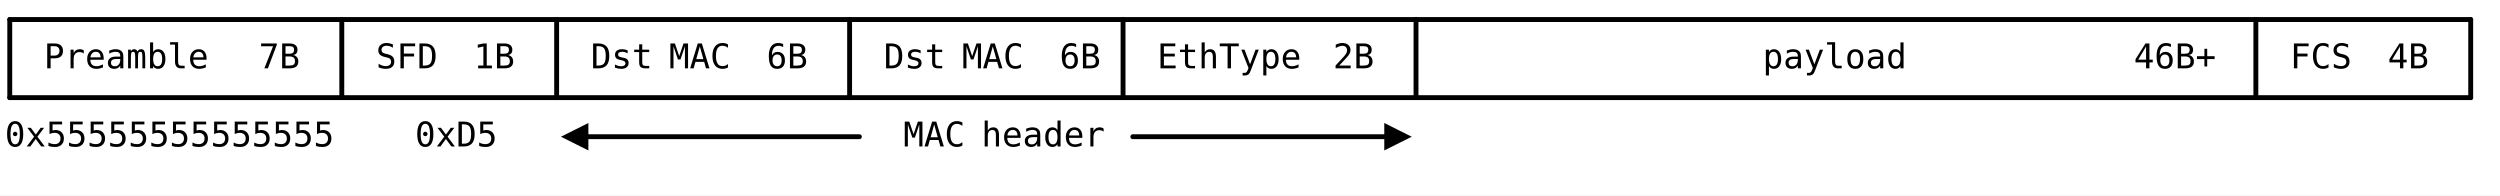
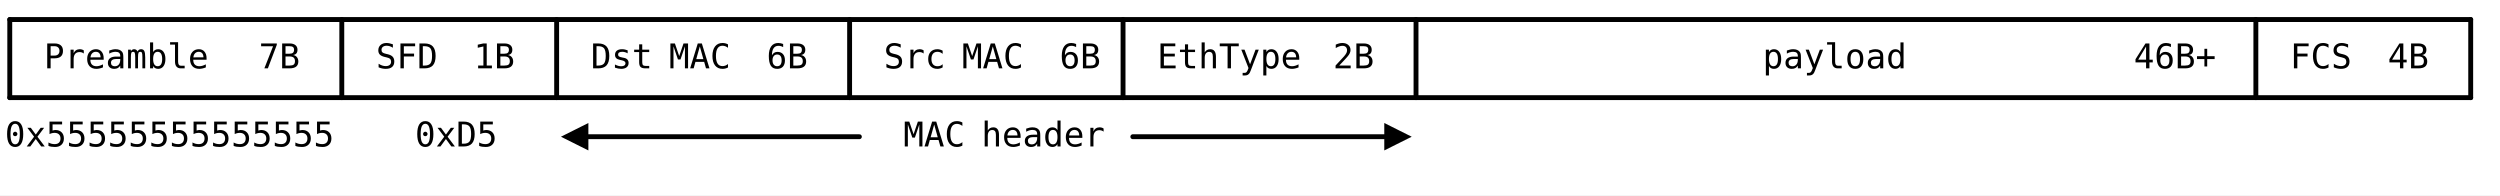
<svg xmlns="http://www.w3.org/2000/svg" width="1024" height="80" class="svgbob">
  <style>.svgbob line, .svgbob path, .svgbob circle, .svgbob rect, .svgbob polygon {
    stroke: black;
    stroke-width: 2;
    stroke-opacity: 1;
    fill-opacity: 1;
    stroke-linecap: round;
    stroke-linejoin: miter;
}
.svgbob text {
    white-space: pre;
    fill: black;
    font-family: Iosevka Fixed, monospace;
    font-size: 14px;
}
.svgbob rect.backdrop {
    stroke: none;
    fill: white;
}
.svgbob .broken {
    stroke-dasharray: 8;
}
.svgbob .filled {
    fill: black;
}
.svgbob .bg_filled {
    fill: white;
    stroke-width: 1;
}
.svgbob .nofill {
    fill: white;
}
.svgbob .end_marked_arrow {
    marker-end: url(#arrow);
}
.svgbob .start_marked_arrow {
    marker-start: url(#arrow);
}
.svgbob .end_marked_diamond {
    marker-end: url(#diamond);
}
.svgbob .start_marked_diamond {
    marker-start: url(#diamond);
}
.svgbob .end_marked_circle {
    marker-end: url(#circle);
}
.svgbob .start_marked_circle {
    marker-start: url(#circle);
}
.svgbob .end_marked_open_circle {
    marker-end: url(#open_circle);
}
.svgbob .start_marked_open_circle {
    marker-start: url(#open_circle);
}
.svgbob .end_marked_big_open_circle {
    marker-end: url(#big_open_circle);
}
.svgbob .start_marked_big_open_circle {
    marker-start: url(#big_open_circle);
}</style>
  <defs>
    <marker id="arrow" viewBox="-2 -2 8 8" refX="4" refY="2" markerWidth="7" markerHeight="7" orient="auto-start-reverse">
      <polygon points="0,0 0,4 4,2 0,0" />
    </marker>
    <marker id="diamond" viewBox="-2 -2 8 8" refX="4" refY="2" markerWidth="7" markerHeight="7" orient="auto-start-reverse">
      <polygon points="0,2 2,0 4,2 2,4 0,2" />
    </marker>
    <marker id="circle" viewBox="0 0 8 8" refX="4" refY="4" markerWidth="7" markerHeight="7" orient="auto-start-reverse">
      <circle cx="4" cy="4" r="2" class="filled" />
    </marker>
    <marker id="open_circle" viewBox="0 0 8 8" refX="4" refY="4" markerWidth="7" markerHeight="7" orient="auto-start-reverse">
      <circle cx="4" cy="4" r="2" class="bg_filled" />
    </marker>
    <marker id="big_open_circle" viewBox="0 0 8 8" refX="4" refY="4" markerWidth="7" markerHeight="7" orient="auto-start-reverse">
      <circle cx="4" cy="4" r="3" class="bg_filled" />
    </marker>
  </defs>
  <rect class="backdrop" x="0" y="0" width="1024" height="80" />
  <text x="18" y="28">Preamble</text>
  <text x="106" y="28">7B</text>
  <text x="154" y="28">SFD</text>
  <text x="194" y="28">1B</text>
  <text x="242" y="28">Dst</text>
  <text x="274" y="28">MAC</text>
  <text x="314" y="28">6B</text>
-   <text x="362" y="28">Dst</text>
+   <text x="362" y="28">Src</text>
  <text x="394" y="28">MAC</text>
  <text x="434" y="28">6B</text>
  <text x="474" y="28">EthType</text>
  <text x="546" y="28">2B</text>
  <text x="722" y="28">payload</text>
  <text x="874" y="28">46B+</text>
  <text x="938" y="28">FCS</text>
  <text x="978" y="28">4B</text>
  <text x="2" y="60">0x55555555555555</text>
  <text x="170" y="60">0xD5</text>
  <polygon points="240,52 232,56 240,60" class="filled" />
  <line x1="240" y1="56" x2="352" y2="56" class="solid" />
  <text x="370" y="60">MAC</text>
  <text x="402" y="60">header</text>
  <line x1="464" y1="56" x2="568" y2="56" class="solid" />
  <polygon points="568,52 576,56 568,60" class="filled" />
  <g>
    <line x1="4" y1="8" x2="1012" y2="8" class="solid" />
    <line x1="4" y1="8" x2="4" y2="40" class="solid" />
    <line x1="140" y1="8" x2="140" y2="40" class="solid" />
    <line x1="228" y1="8" x2="228" y2="40" class="solid" />
    <line x1="348" y1="8" x2="348" y2="40" class="solid" />
    <line x1="460" y1="8" x2="460" y2="40" class="solid" />
    <line x1="580" y1="8" x2="580" y2="40" class="solid" />
    <line x1="924" y1="8" x2="924" y2="40" class="solid" />
    <line x1="1012" y1="8" x2="1012" y2="40" class="solid" />
    <line x1="4" y1="40" x2="1012" y2="40" class="solid" />
  </g>
</svg>
